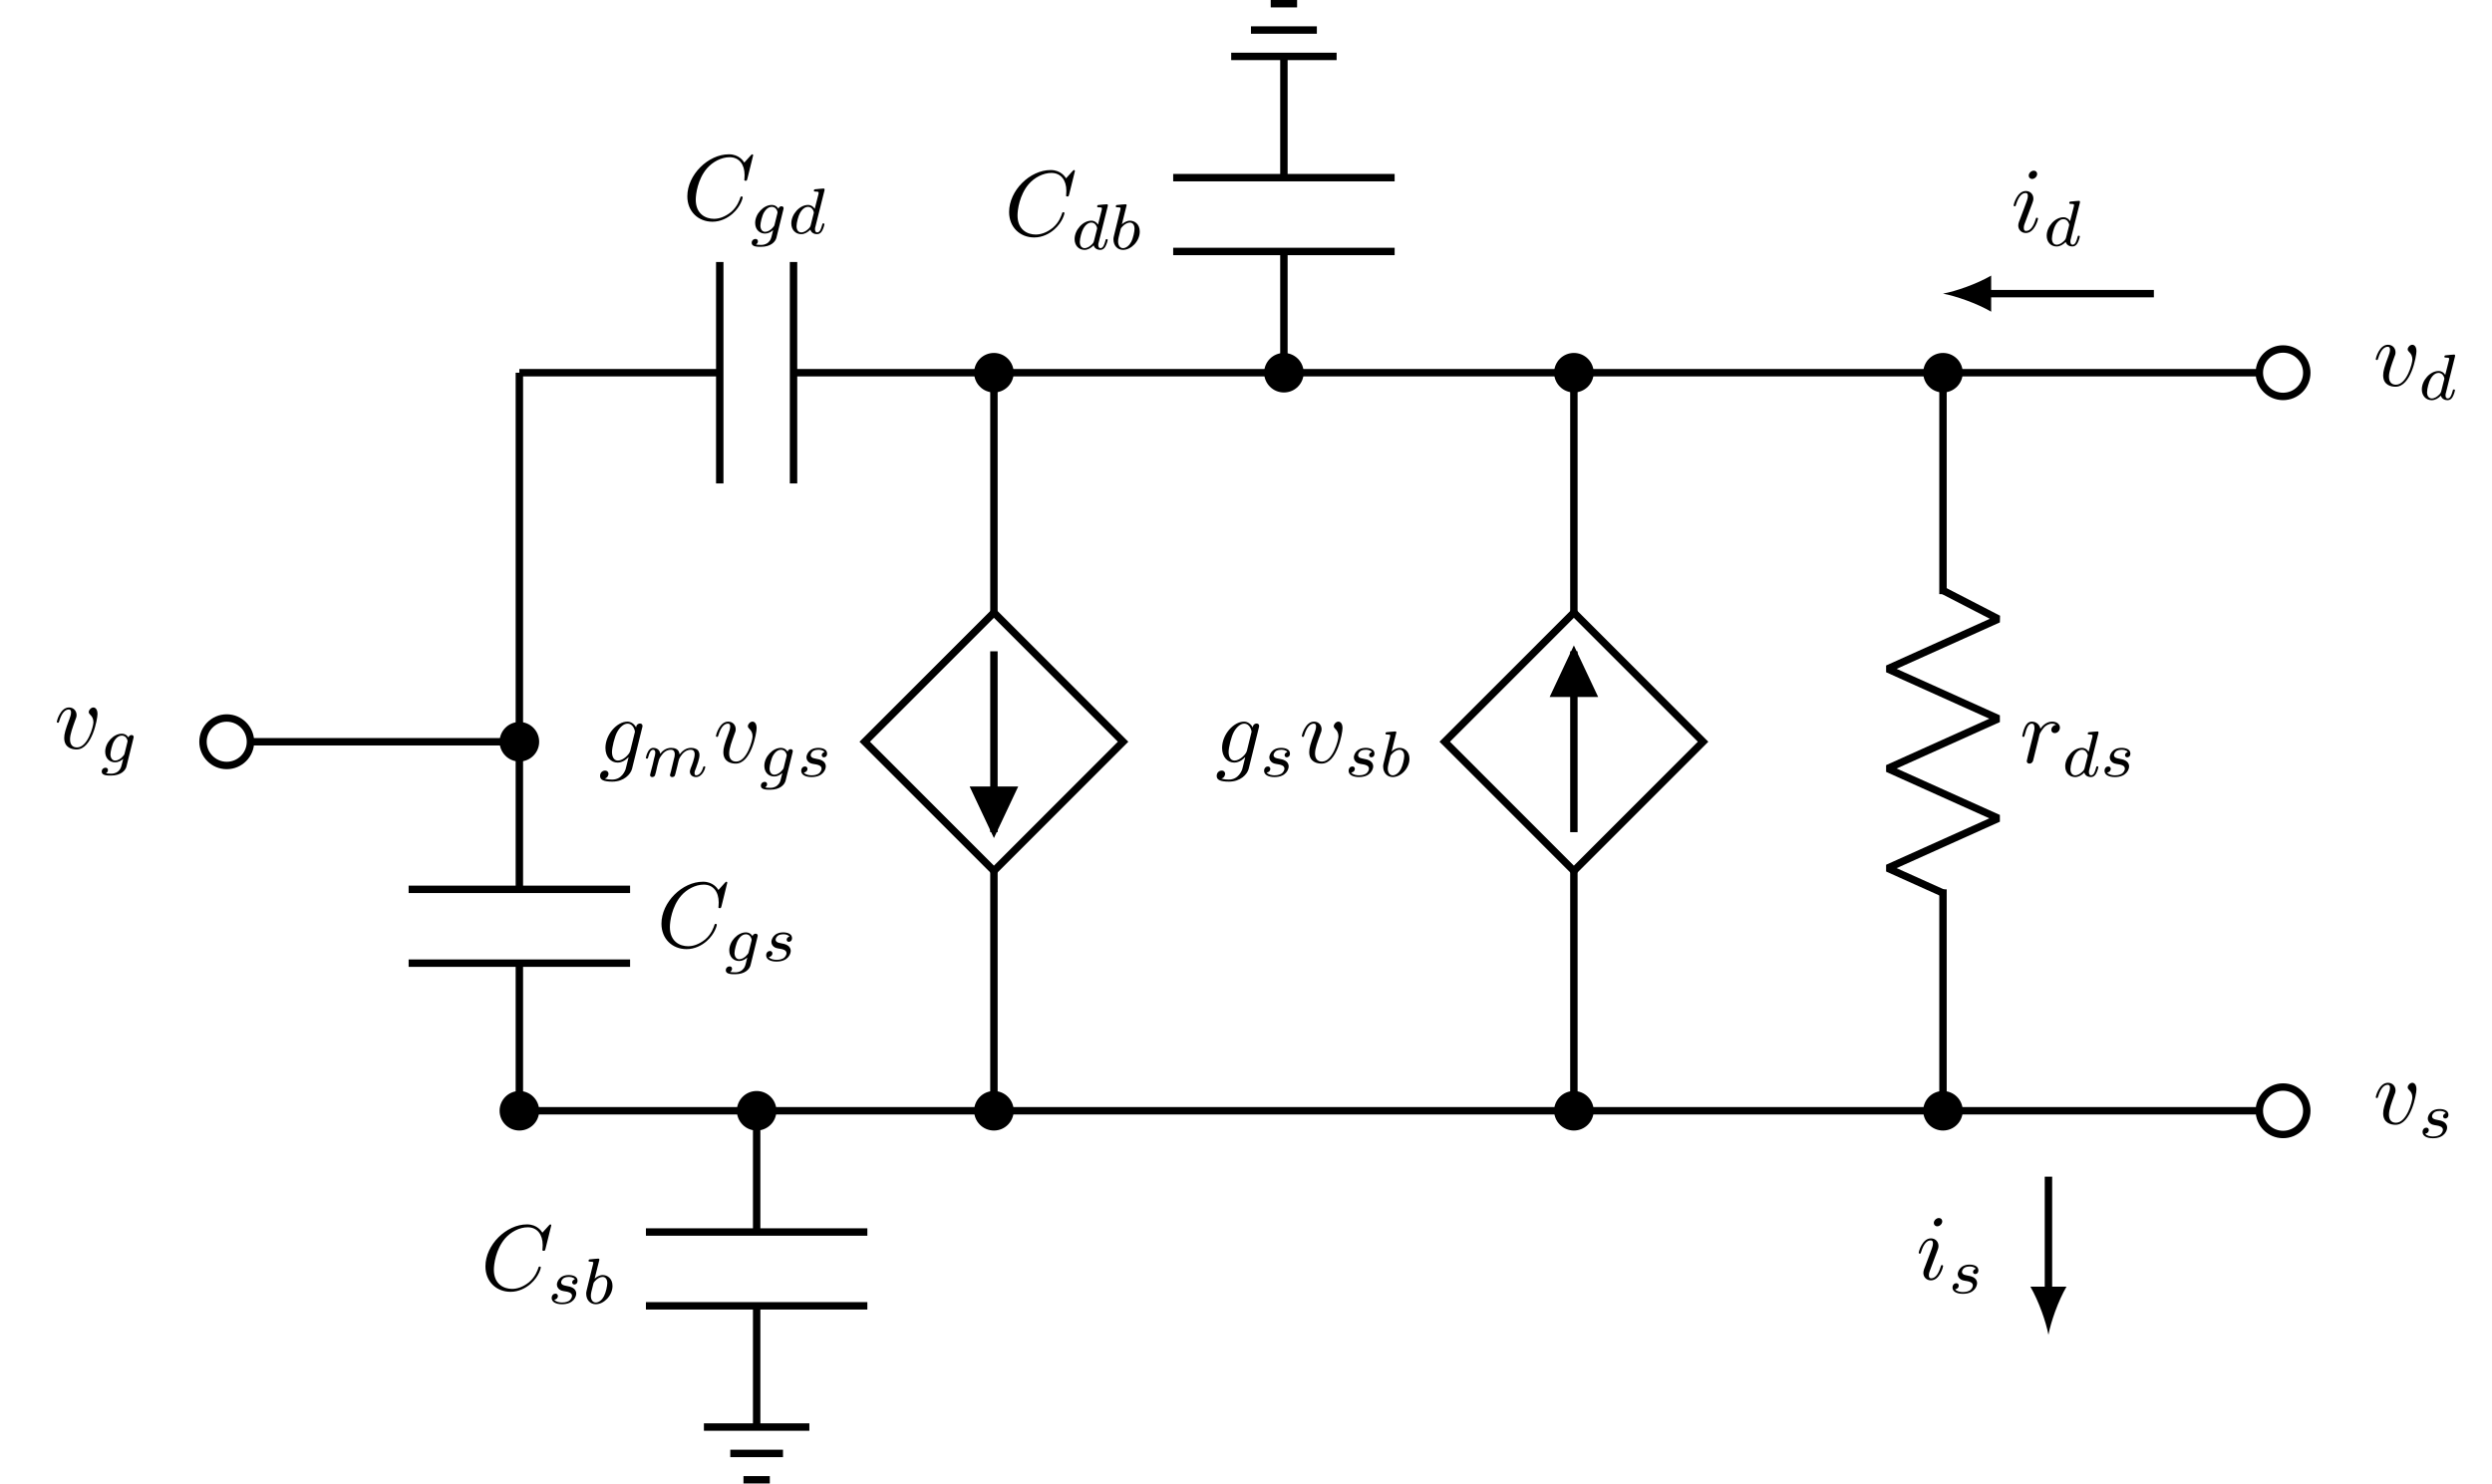
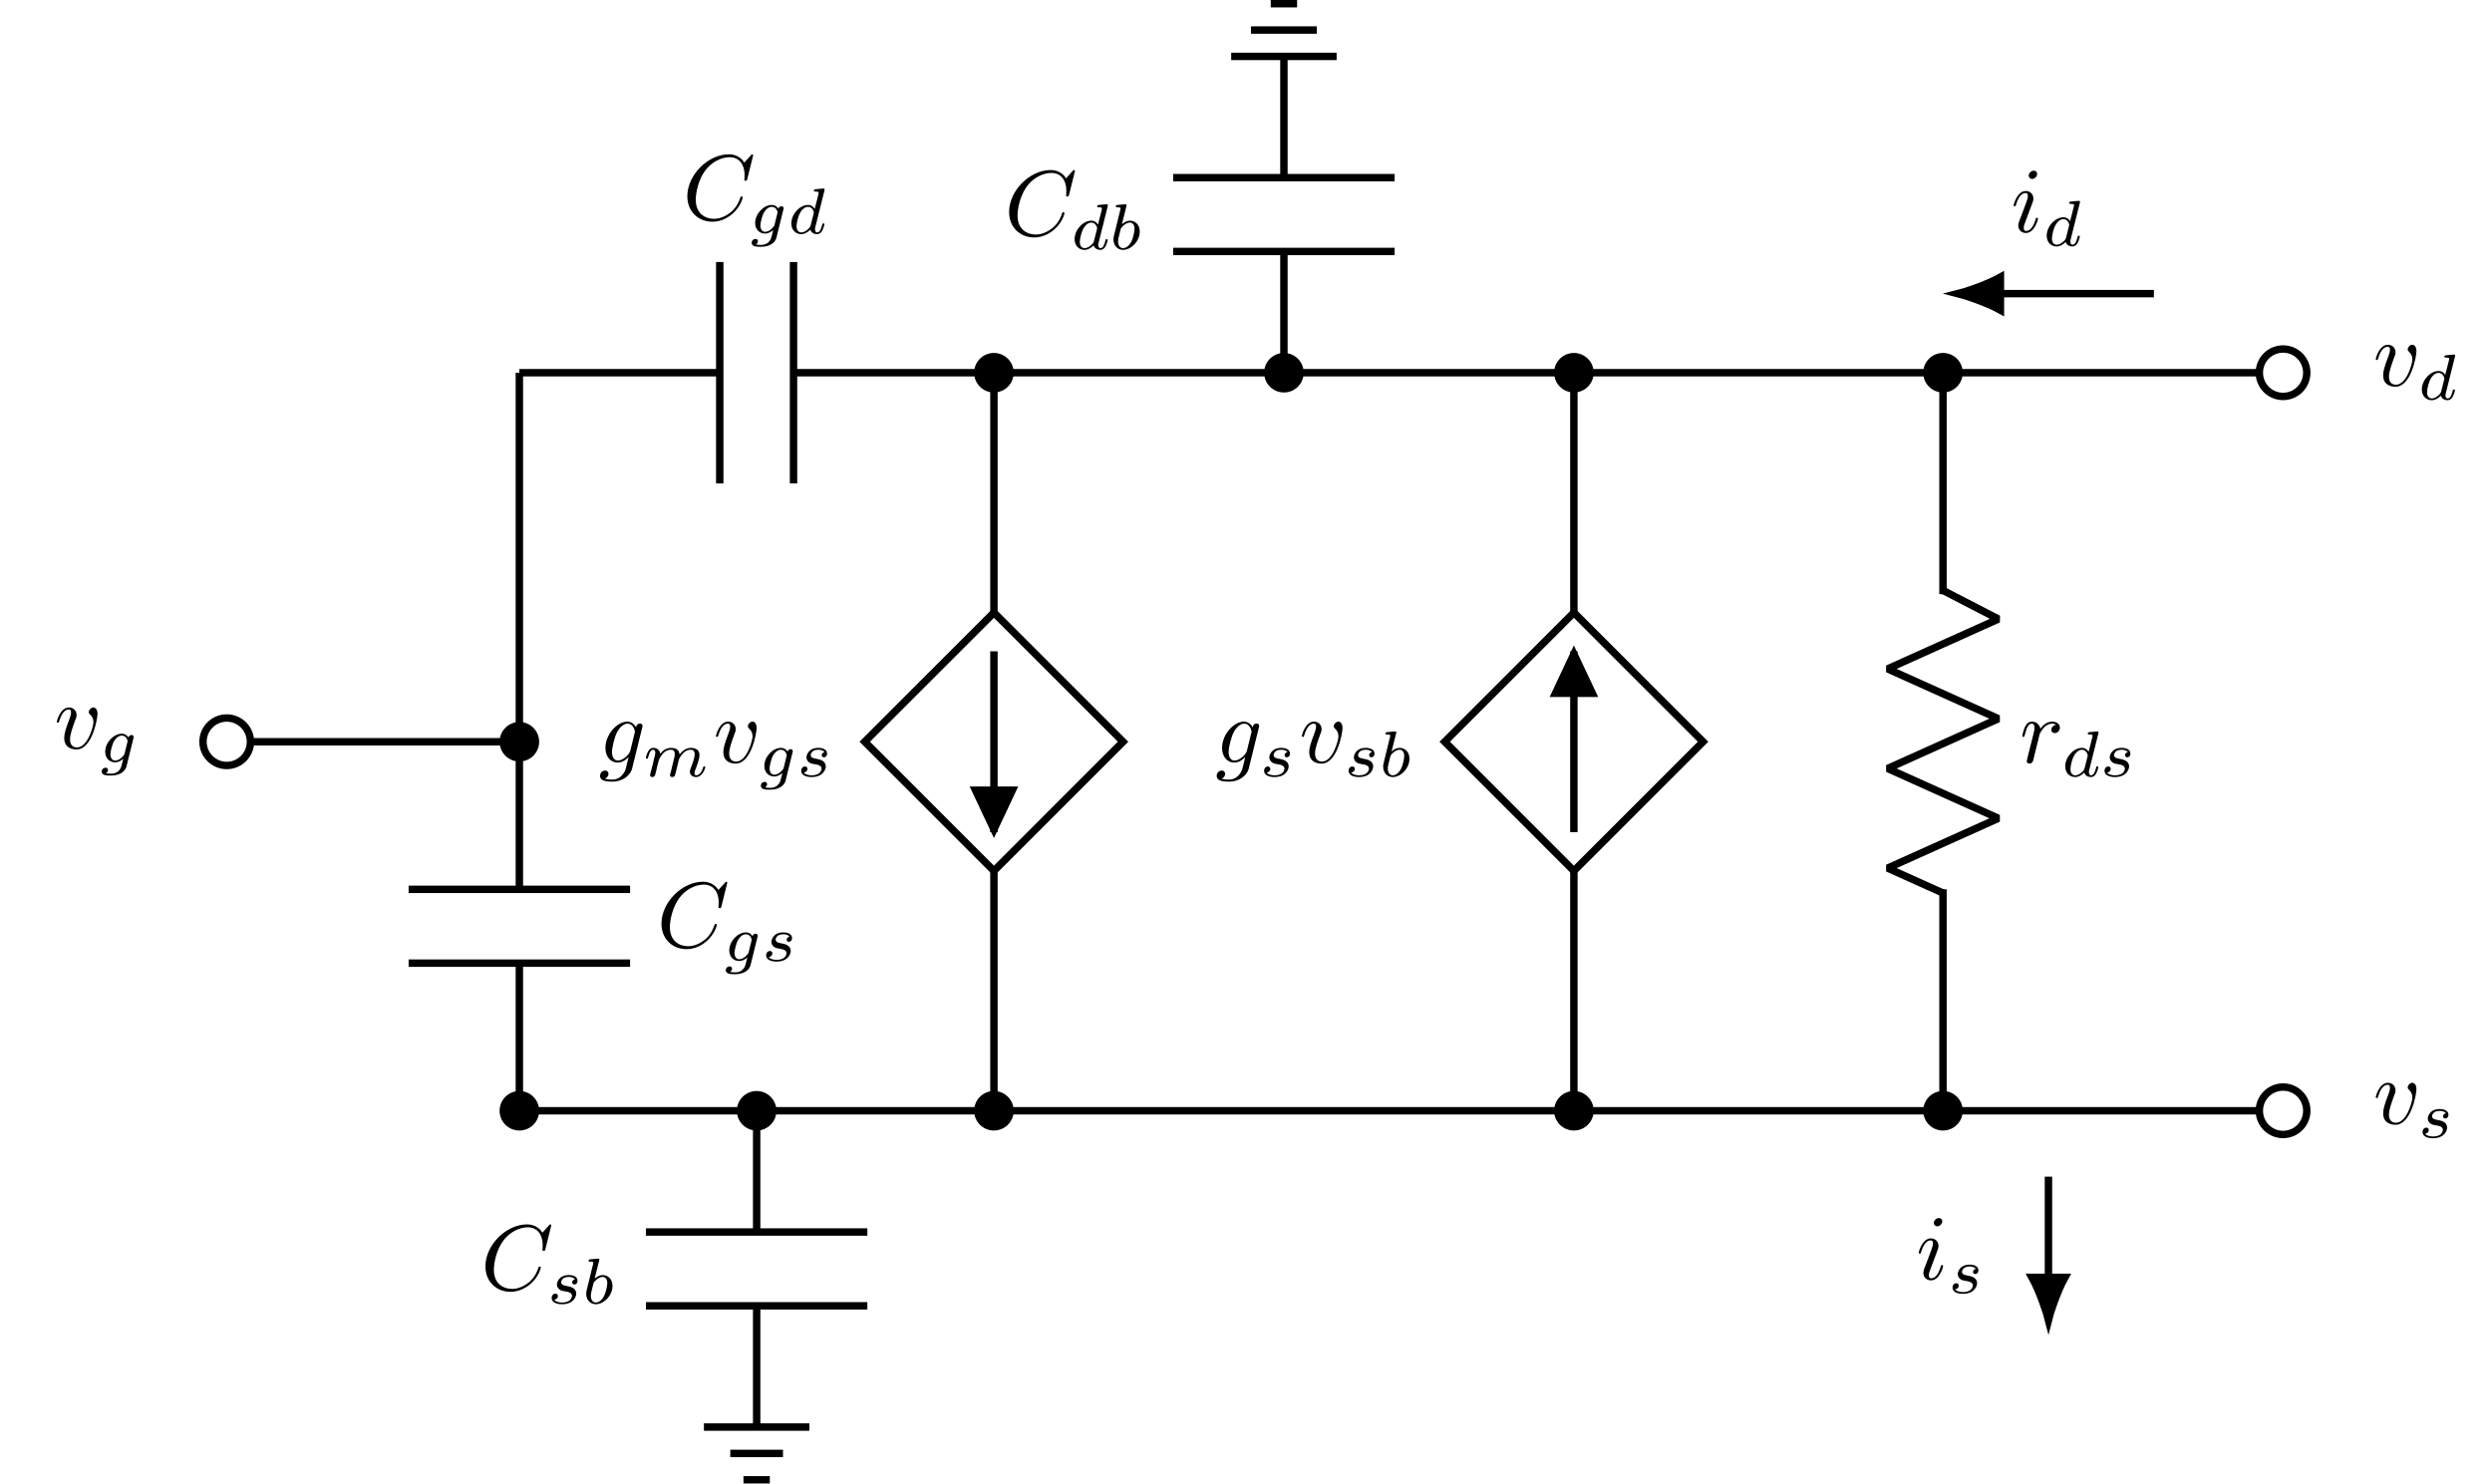
<svg xmlns="http://www.w3.org/2000/svg" xmlns:xlink="http://www.w3.org/1999/xlink" width="267.95pt" height="159.537pt" viewBox="0 0 267.95 159.537">
  <defs>
    <g>
      <g id="glyph-0-0">
        <path d="M 4.672 -3.703 C 4.672 -4.25 4.406 -4.406 4.234 -4.406 C 3.984 -4.406 3.734 -4.141 3.734 -3.922 C 3.734 -3.797 3.781 -3.734 3.891 -3.625 C 4.109 -3.422 4.234 -3.172 4.234 -2.812 C 4.234 -2.391 3.625 -0.109 2.469 -0.109 C 1.953 -0.109 1.719 -0.453 1.719 -0.984 C 1.719 -1.531 2 -2.266 2.297 -3.094 C 2.375 -3.266 2.422 -3.406 2.422 -3.594 C 2.422 -4.031 2.109 -4.406 1.609 -4.406 C 0.672 -4.406 0.297 -2.953 0.297 -2.875 C 0.297 -2.766 0.391 -2.766 0.406 -2.766 C 0.516 -2.766 0.516 -2.797 0.562 -2.953 C 0.859 -3.953 1.281 -4.188 1.578 -4.188 C 1.656 -4.188 1.828 -4.188 1.828 -3.875 C 1.828 -3.625 1.719 -3.344 1.656 -3.172 C 1.219 -2.016 1.094 -1.562 1.094 -1.125 C 1.094 -0.047 1.969 0.109 2.422 0.109 C 4.094 0.109 4.672 -3.188 4.672 -3.703 Z M 4.672 -3.703 " />
      </g>
      <g id="glyph-0-1">
        <path d="M 7.578 -6.922 C 7.578 -6.953 7.562 -7.031 7.469 -7.031 C 7.438 -7.031 7.422 -7.016 7.312 -6.906 L 6.625 -6.141 C 6.531 -6.281 6.078 -7.031 4.969 -7.031 C 2.734 -7.031 0.5 -4.828 0.5 -2.516 C 0.5 -0.875 1.672 0.219 3.203 0.219 C 4.062 0.219 4.828 -0.172 5.359 -0.641 C 6.281 -1.453 6.453 -2.359 6.453 -2.391 C 6.453 -2.5 6.344 -2.5 6.328 -2.5 C 6.266 -2.5 6.219 -2.469 6.203 -2.391 C 6.109 -2.109 5.875 -1.391 5.188 -0.812 C 4.5 -0.266 3.875 -0.094 3.359 -0.094 C 2.469 -0.094 1.406 -0.609 1.406 -2.156 C 1.406 -2.734 1.609 -4.344 2.609 -5.516 C 3.219 -6.219 4.156 -6.719 5.047 -6.719 C 6.062 -6.719 6.656 -5.953 6.656 -4.797 C 6.656 -4.391 6.625 -4.391 6.625 -4.281 C 6.625 -4.188 6.734 -4.188 6.766 -4.188 C 6.891 -4.188 6.891 -4.203 6.953 -4.391 Z M 7.578 -6.922 " />
      </g>
      <g id="glyph-0-2">
        <path d="M 4.688 -3.766 C 4.703 -3.812 4.719 -3.875 4.719 -3.938 C 4.719 -4.109 4.609 -4.203 4.438 -4.203 C 4.344 -4.203 4.062 -4.141 4.031 -3.781 C 3.844 -4.141 3.5 -4.406 3.094 -4.406 C 1.969 -4.406 0.734 -3.016 0.734 -1.578 C 0.734 -0.594 1.328 0 2.047 0 C 2.641 0 3.109 -0.469 3.203 -0.578 L 3.219 -0.562 C 3.016 0.312 2.891 0.734 2.891 0.75 C 2.844 0.844 2.516 1.828 1.453 1.828 C 1.266 1.828 0.938 1.812 0.656 1.719 C 0.953 1.641 1.062 1.375 1.062 1.203 C 1.062 1.047 0.953 0.859 0.688 0.859 C 0.469 0.859 0.156 1.031 0.156 1.438 C 0.156 1.844 0.516 2.047 1.469 2.047 C 2.719 2.047 3.438 1.266 3.594 0.672 Z M 3.406 -1.281 C 3.344 -1.016 3.109 -0.766 2.891 -0.578 C 2.688 -0.406 2.375 -0.219 2.078 -0.219 C 1.578 -0.219 1.438 -0.734 1.438 -1.141 C 1.438 -1.609 1.719 -2.797 2 -3.297 C 2.266 -3.781 2.688 -4.188 3.109 -4.188 C 3.766 -4.188 3.906 -3.375 3.906 -3.328 C 3.906 -3.281 3.891 -3.219 3.875 -3.188 Z M 3.406 -1.281 " />
      </g>
      <g id="glyph-0-3">
        <path d="M 0.875 -0.594 C 0.844 -0.438 0.781 -0.203 0.781 -0.156 C 0.781 0.016 0.922 0.109 1.078 0.109 C 1.203 0.109 1.375 0.031 1.453 -0.172 C 1.469 -0.203 1.797 -1.562 1.844 -1.75 C 1.922 -2.078 2.109 -2.766 2.156 -3.047 C 2.203 -3.172 2.484 -3.641 2.719 -3.859 C 2.797 -3.922 3.094 -4.188 3.516 -4.188 C 3.781 -4.188 3.922 -4.062 3.938 -4.062 C 3.641 -4.016 3.422 -3.781 3.422 -3.516 C 3.422 -3.359 3.531 -3.172 3.797 -3.172 C 4.062 -3.172 4.344 -3.406 4.344 -3.766 C 4.344 -4.109 4.031 -4.406 3.516 -4.406 C 2.875 -4.406 2.438 -3.922 2.25 -3.641 C 2.156 -4.094 1.797 -4.406 1.328 -4.406 C 0.875 -4.406 0.688 -4.016 0.594 -3.844 C 0.422 -3.5 0.297 -2.906 0.297 -2.875 C 0.297 -2.766 0.391 -2.766 0.406 -2.766 C 0.516 -2.766 0.516 -2.781 0.578 -3 C 0.75 -3.703 0.953 -4.188 1.312 -4.188 C 1.469 -4.188 1.609 -4.109 1.609 -3.734 C 1.609 -3.516 1.578 -3.406 1.453 -2.891 Z M 0.875 -0.594 " />
      </g>
      <g id="glyph-0-4">
        <path d="M 2.828 -6.234 C 2.828 -6.438 2.688 -6.594 2.469 -6.594 C 2.188 -6.594 1.922 -6.328 1.922 -6.062 C 1.922 -5.875 2.062 -5.703 2.297 -5.703 C 2.531 -5.703 2.828 -5.938 2.828 -6.234 Z M 2.078 -2.484 C 2.188 -2.766 2.188 -2.797 2.297 -3.062 C 2.375 -3.266 2.422 -3.406 2.422 -3.594 C 2.422 -4.031 2.109 -4.406 1.609 -4.406 C 0.672 -4.406 0.297 -2.953 0.297 -2.875 C 0.297 -2.766 0.391 -2.766 0.406 -2.766 C 0.516 -2.766 0.516 -2.797 0.562 -2.953 C 0.844 -3.891 1.234 -4.188 1.578 -4.188 C 1.656 -4.188 1.828 -4.188 1.828 -3.875 C 1.828 -3.656 1.75 -3.453 1.719 -3.344 C 1.641 -3.094 1.188 -1.938 1.031 -1.5 C 0.922 -1.25 0.797 -0.922 0.797 -0.703 C 0.797 -0.234 1.141 0.109 1.609 0.109 C 2.547 0.109 2.922 -1.328 2.922 -1.422 C 2.922 -1.531 2.828 -1.531 2.797 -1.531 C 2.703 -1.531 2.703 -1.5 2.656 -1.344 C 2.469 -0.719 2.141 -0.109 1.641 -0.109 C 1.469 -0.109 1.391 -0.203 1.391 -0.438 C 1.391 -0.688 1.453 -0.828 1.688 -1.438 Z M 2.078 -2.484 " />
      </g>
      <g id="glyph-1-0">
        <path d="M 3.703 -2.578 C 3.734 -2.672 3.734 -2.703 3.734 -2.719 C 3.734 -2.875 3.609 -2.938 3.5 -2.938 C 3.344 -2.938 3.203 -2.812 3.172 -2.672 C 3.062 -2.859 2.828 -3.078 2.453 -3.078 C 1.594 -3.078 0.672 -2.141 0.672 -1.141 C 0.672 -0.422 1.156 0 1.734 0 C 2.062 0 2.359 -0.156 2.609 -0.375 L 2.453 0.25 C 2.375 0.547 2.328 0.734 2.062 0.969 C 1.75 1.219 1.453 1.219 1.281 1.219 C 0.969 1.219 0.875 1.203 0.75 1.172 C 0.922 1.094 0.969 0.922 0.969 0.828 C 0.969 0.656 0.844 0.578 0.703 0.578 C 0.5 0.578 0.297 0.734 0.297 1 C 0.297 1.422 0.906 1.422 1.297 1.422 C 2.391 1.422 2.844 0.859 2.953 0.469 Z M 2.75 -0.922 C 2.719 -0.828 2.719 -0.812 2.594 -0.672 C 2.359 -0.375 2.016 -0.188 1.75 -0.188 C 1.406 -0.188 1.234 -0.5 1.234 -0.859 C 1.234 -1.156 1.422 -1.938 1.609 -2.25 C 1.891 -2.734 2.219 -2.875 2.453 -2.875 C 2.953 -2.875 3.078 -2.359 3.078 -2.281 C 3.078 -2.266 3.078 -2.266 3.062 -2.188 Z M 2.75 -0.922 " />
      </g>
      <g id="glyph-1-1">
        <path d="M 3 -2.625 C 2.828 -2.578 2.703 -2.438 2.703 -2.297 C 2.703 -2.125 2.844 -2.062 2.938 -2.062 C 3.016 -2.062 3.281 -2.109 3.281 -2.469 C 3.281 -2.922 2.781 -3.078 2.344 -3.078 C 1.266 -3.078 1.062 -2.266 1.062 -2.062 C 1.062 -1.797 1.219 -1.625 1.312 -1.547 C 1.484 -1.406 1.609 -1.375 2.094 -1.297 C 2.25 -1.266 2.688 -1.188 2.688 -0.844 C 2.688 -0.719 2.609 -0.453 2.328 -0.281 C 2.047 -0.125 1.703 -0.125 1.625 -0.125 C 1.344 -0.125 0.953 -0.188 0.781 -0.422 C 1.016 -0.453 1.172 -0.625 1.172 -0.812 C 1.172 -0.984 1.047 -1.078 0.906 -1.078 C 0.703 -1.078 0.5 -0.906 0.5 -0.609 C 0.5 -0.188 0.938 0.062 1.609 0.062 C 2.906 0.062 3.141 -0.812 3.141 -1.078 C 3.141 -1.719 2.438 -1.844 2.172 -1.891 C 2.109 -1.906 1.938 -1.938 1.891 -1.953 C 1.641 -2 1.516 -2.141 1.516 -2.297 C 1.516 -2.453 1.641 -2.641 1.797 -2.75 C 1.984 -2.859 2.219 -2.875 2.344 -2.875 C 2.484 -2.875 2.844 -2.859 3 -2.625 Z M 3 -2.625 " />
      </g>
      <g id="glyph-1-2">
        <path d="M 3.984 -4.625 C 3.984 -4.641 4 -4.734 4 -4.734 C 4 -4.781 3.984 -4.844 3.891 -4.844 C 3.75 -4.844 3.172 -4.781 3 -4.766 C 2.953 -4.766 2.844 -4.75 2.844 -4.609 C 2.844 -4.516 2.953 -4.516 3.031 -4.516 C 3.359 -4.516 3.359 -4.453 3.359 -4.406 C 3.359 -4.359 3.359 -4.312 3.344 -4.25 L 2.938 -2.656 C 2.797 -2.891 2.562 -3.078 2.219 -3.078 C 1.328 -3.078 0.422 -2.094 0.422 -1.094 C 0.422 -0.406 0.875 0.062 1.484 0.062 C 1.859 0.062 2.188 -0.141 2.469 -0.422 C 2.594 0 3 0.062 3.188 0.062 C 3.438 0.062 3.609 -0.078 3.734 -0.297 C 3.891 -0.578 3.984 -0.969 3.984 -1 C 3.984 -1.094 3.891 -1.094 3.875 -1.094 C 3.766 -1.094 3.766 -1.062 3.719 -0.875 C 3.625 -0.531 3.5 -0.125 3.203 -0.125 C 3.031 -0.125 2.969 -0.281 2.969 -0.469 C 2.969 -0.594 2.984 -0.656 3.016 -0.75 Z M 2.5 -0.875 C 2.453 -0.672 2.297 -0.531 2.141 -0.406 C 2.078 -0.344 1.797 -0.125 1.5 -0.125 C 1.234 -0.125 0.984 -0.312 0.984 -0.797 C 0.984 -1.172 1.188 -1.938 1.359 -2.219 C 1.672 -2.781 2.031 -2.875 2.219 -2.875 C 2.703 -2.875 2.844 -2.344 2.844 -2.266 C 2.844 -2.25 2.828 -2.188 2.828 -2.172 Z M 2.5 -0.875 " />
      </g>
      <g id="glyph-1-3">
        <path d="M 3.031 -0.562 C 2.984 -0.422 2.922 -0.188 2.922 -0.156 C 2.922 0 3.047 0.062 3.156 0.062 C 3.297 0.062 3.406 -0.016 3.438 -0.078 C 3.469 -0.141 3.531 -0.375 3.562 -0.516 C 3.594 -0.641 3.672 -0.969 3.719 -1.141 C 3.75 -1.297 3.797 -1.453 3.828 -1.609 C 3.906 -1.906 3.906 -1.922 4.047 -2.141 C 4.266 -2.484 4.625 -2.875 5.156 -2.875 C 5.547 -2.875 5.578 -2.562 5.578 -2.391 C 5.578 -1.969 5.281 -1.203 5.156 -0.906 C 5.094 -0.703 5.062 -0.641 5.062 -0.531 C 5.062 -0.156 5.359 0.062 5.719 0.062 C 6.422 0.062 6.719 -0.891 6.719 -1 C 6.719 -1.094 6.641 -1.094 6.609 -1.094 C 6.516 -1.094 6.516 -1.047 6.484 -0.969 C 6.328 -0.406 6.016 -0.125 5.75 -0.125 C 5.594 -0.125 5.562 -0.219 5.562 -0.375 C 5.562 -0.531 5.609 -0.625 5.734 -0.938 C 5.812 -1.156 6.094 -1.891 6.094 -2.281 C 6.094 -2.391 6.094 -2.688 5.844 -2.891 C 5.719 -2.969 5.516 -3.078 5.188 -3.078 C 4.562 -3.078 4.188 -2.656 3.953 -2.375 C 3.906 -2.969 3.406 -3.078 3.047 -3.078 C 2.469 -3.078 2.078 -2.719 1.875 -2.438 C 1.828 -2.922 1.422 -3.078 1.125 -3.078 C 0.828 -3.078 0.672 -2.859 0.578 -2.703 C 0.422 -2.438 0.328 -2.047 0.328 -2 C 0.328 -1.922 0.422 -1.922 0.453 -1.922 C 0.547 -1.922 0.547 -1.938 0.594 -2.125 C 0.703 -2.531 0.844 -2.875 1.109 -2.875 C 1.297 -2.875 1.344 -2.719 1.344 -2.531 C 1.344 -2.406 1.281 -2.141 1.219 -1.953 C 1.172 -1.766 1.109 -1.484 1.078 -1.328 L 0.844 -0.438 C 0.828 -0.344 0.781 -0.172 0.781 -0.156 C 0.781 0 0.906 0.062 1.016 0.062 C 1.141 0.062 1.25 -0.016 1.297 -0.078 C 1.328 -0.141 1.375 -0.375 1.422 -0.516 C 1.453 -0.641 1.531 -0.969 1.562 -1.141 C 1.609 -1.297 1.656 -1.453 1.688 -1.609 C 1.766 -1.891 1.781 -1.953 1.984 -2.234 C 2.172 -2.516 2.5 -2.875 3.031 -2.875 C 3.422 -2.875 3.438 -2.516 3.438 -2.391 C 3.438 -2.219 3.422 -2.125 3.312 -1.734 Z M 3.031 -0.562 " />
      </g>
      <g id="glyph-1-4">
        <path d="M 1.844 -4.625 C 1.844 -4.641 1.875 -4.734 1.875 -4.734 C 1.875 -4.781 1.844 -4.844 1.75 -4.844 C 1.609 -4.844 1.031 -4.781 0.859 -4.766 C 0.812 -4.766 0.703 -4.75 0.703 -4.609 C 0.703 -4.516 0.812 -4.516 0.891 -4.516 C 1.219 -4.516 1.219 -4.453 1.219 -4.406 C 1.219 -4.359 1.156 -4.078 1.109 -3.922 L 0.953 -3.281 C 0.891 -3.031 0.516 -1.516 0.5 -1.422 C 0.453 -1.25 0.453 -1.156 0.453 -1.078 C 0.453 -0.375 0.906 0.062 1.484 0.062 C 2.359 0.062 3.281 -0.875 3.281 -1.906 C 3.281 -2.719 2.719 -3.078 2.234 -3.078 C 1.875 -3.078 1.562 -2.875 1.359 -2.688 Z M 1.484 -0.125 C 1.156 -0.125 0.953 -0.422 0.953 -0.844 C 0.953 -1.094 1.016 -1.328 1.219 -2.125 C 1.25 -2.25 1.25 -2.266 1.391 -2.422 C 1.656 -2.719 1.969 -2.875 2.219 -2.875 C 2.484 -2.875 2.719 -2.672 2.719 -2.203 C 2.719 -1.922 2.578 -1.203 2.359 -0.797 C 2.188 -0.453 1.844 -0.125 1.484 -0.125 Z M 1.484 -0.125 " />
      </g>
    </g>
    <clipPath id="clip-0">
      <path clip-rule="nonzero" d="M 75 153 L 88 153 L 88 159.535 L 75 159.535 Z M 75 153 " />
    </clipPath>
  </defs>
  <path fill="none" stroke-width="0.797" stroke-linecap="butt" stroke-linejoin="miter" stroke="rgb(0%, 0%, 0%)" stroke-opacity="1" stroke-miterlimit="10" d="M 5.101 39.683 C 5.101 41.094 3.96 42.238 2.55 42.238 C 1.144 42.238 -0.001 41.094 -0.001 39.683 C -0.001 38.277 1.144 37.133 2.55 37.133 C 3.96 37.133 5.101 38.277 5.101 39.683 Z M 5.101 39.683 " transform="matrix(1, 0, 0, -1, 21.829, 119.453)" />
  <g fill="rgb(0%, 0%, 0%)" fill-opacity="1">
    <use xlink:href="#glyph-0-0" x="5.811" y="80.488" />
  </g>
  <g fill="rgb(0%, 0%, 0%)" fill-opacity="1">
    <use xlink:href="#glyph-1-0" x="10.64" y="81.982" />
  </g>
  <path fill="none" stroke-width="0.797" stroke-linecap="butt" stroke-linejoin="miter" stroke="rgb(0%, 0%, 0%)" stroke-opacity="1" stroke-miterlimit="10" d="M 5.101 39.683 L 34.015 39.683 " transform="matrix(1, 0, 0, -1, 21.829, 119.453)" />
  <path fill-rule="nonzero" fill="rgb(0%, 0%, 0%)" fill-opacity="1" d="M 57.973 79.77 C 57.973 78.594 57.02 77.641 55.844 77.641 C 54.672 77.641 53.719 78.594 53.719 79.77 C 53.719 80.941 54.672 81.895 55.844 81.895 C 57.02 81.895 57.973 80.941 57.973 79.77 Z M 57.973 79.77 " />
  <path fill="none" stroke-width="0.797" stroke-linecap="butt" stroke-linejoin="miter" stroke="rgb(0%, 0%, 0%)" stroke-opacity="1" stroke-miterlimit="10" d="M 34.015 39.683 L 34.015 23.812 M 34.015 15.875 L 34.015 -0 " transform="matrix(1, 0, 0, -1, 21.829, 119.453)" />
  <path fill="none" stroke-width="0.797" stroke-linecap="butt" stroke-linejoin="miter" stroke="rgb(0%, 0%, 0%)" stroke-opacity="1" stroke-miterlimit="10" d="M 45.921 23.812 L 22.108 23.812 M 45.921 15.875 L 22.108 15.875 " transform="matrix(1, 0, 0, -1, 21.829, 119.453)" />
  <g fill="rgb(0%, 0%, 0%)" fill-opacity="1">
    <use xlink:href="#glyph-0-1" x="70.622" y="101.852" />
  </g>
  <g fill="rgb(0%, 0%, 0%)" fill-opacity="1">
    <use xlink:href="#glyph-1-0" x="77.743" y="103.347" />
  </g>
  <g fill="rgb(0%, 0%, 0%)" fill-opacity="1">
    <use xlink:href="#glyph-1-1" x="81.881" y="103.347" />
  </g>
  <path fill="none" stroke-width="0.797" stroke-linecap="butt" stroke-linejoin="miter" stroke="rgb(0%, 0%, 0%)" stroke-opacity="1" stroke-miterlimit="10" d="M 34.015 39.683 L 34.015 79.371 " transform="matrix(1, 0, 0, -1, 21.829, 119.453)" />
  <path fill="none" stroke-width="0.797" stroke-linecap="butt" stroke-linejoin="miter" stroke="rgb(0%, 0%, 0%)" stroke-opacity="1" stroke-miterlimit="10" d="M 34.015 79.371 L 55.562 79.371 M 63.495 79.371 L 85.042 79.371 " transform="matrix(1, 0, 0, -1, 21.829, 119.453)" />
  <path fill="none" stroke-width="0.797" stroke-linecap="butt" stroke-linejoin="miter" stroke="rgb(0%, 0%, 0%)" stroke-opacity="1" stroke-miterlimit="10" d="M 55.562 91.277 L 55.562 67.465 M 63.495 91.277 L 63.495 67.465 " transform="matrix(1, 0, 0, -1, 21.829, 119.453)" />
  <g fill="rgb(0%, 0%, 0%)" fill-opacity="1">
    <use xlink:href="#glyph-0-1" x="73.405" y="23.625" />
  </g>
  <g fill="rgb(0%, 0%, 0%)" fill-opacity="1">
    <use xlink:href="#glyph-1-0" x="80.526" y="25.119" />
  </g>
  <g fill="rgb(0%, 0%, 0%)" fill-opacity="1">
    <use xlink:href="#glyph-1-2" x="84.664" y="25.119" />
  </g>
  <path fill="none" stroke-width="0.797" stroke-linecap="butt" stroke-linejoin="miter" stroke="rgb(0%, 0%, 0%)" stroke-opacity="1" stroke-miterlimit="10" d="M 85.042 79.371 L 85.042 53.574 M 85.042 25.797 L 85.042 -0 " transform="matrix(1, 0, 0, -1, 21.829, 119.453)" />
  <path fill="none" stroke-width="0.797" stroke-linecap="butt" stroke-linejoin="miter" stroke="rgb(0%, 0%, 0%)" stroke-opacity="1" stroke-miterlimit="10" d="M 85.042 53.574 L 98.929 39.687 L 85.042 25.797 L 71.151 39.687 Z M 85.042 53.574 " transform="matrix(1, 0, 0, -1, 21.829, 119.453)" />
  <path fill="none" stroke-width="0.797" stroke-linecap="butt" stroke-linejoin="miter" stroke="rgb(0%, 0%, 0%)" stroke-opacity="1" stroke-miterlimit="10" d="M 85.042 49.41 L 85.042 29.961 " transform="matrix(1, 0, 0, -1, 21.829, 119.453)" />
  <path fill-rule="nonzero" fill="rgb(0%, 0%, 0%)" fill-opacity="1" stroke-width="0.797" stroke-linecap="butt" stroke-linejoin="miter" stroke="rgb(0%, 0%, 0%)" stroke-opacity="1" stroke-miterlimit="10" d="M 85.042 34.476 L 83.058 34.476 L 85.042 30.262 L 87.026 34.476 Z M 85.042 34.476 " transform="matrix(1, 0, 0, -1, 21.829, 119.453)" />
  <g fill="rgb(0%, 0%, 0%)" fill-opacity="1">
    <use xlink:href="#glyph-0-2" x="64.365" y="82.01" />
  </g>
  <g fill="rgb(0%, 0%, 0%)" fill-opacity="1">
    <use xlink:href="#glyph-1-3" x="69.116" y="83.504" />
  </g>
  <g fill="rgb(0%, 0%, 0%)" fill-opacity="1">
    <use xlink:href="#glyph-0-0" x="76.684" y="82.01" />
  </g>
  <g fill="rgb(0%, 0%, 0%)" fill-opacity="1">
    <use xlink:href="#glyph-1-0" x="81.513" y="83.504" />
  </g>
  <g fill="rgb(0%, 0%, 0%)" fill-opacity="1">
    <use xlink:href="#glyph-1-1" x="85.651" y="83.504" />
  </g>
  <path fill="none" stroke-width="0.797" stroke-linecap="butt" stroke-linejoin="miter" stroke="rgb(0%, 0%, 0%)" stroke-opacity="1" stroke-miterlimit="10" d="M 147.401 -0 L 147.401 25.797 M 147.401 53.574 L 147.401 79.371 " transform="matrix(1, 0, 0, -1, 21.829, 119.453)" />
  <path fill="none" stroke-width="0.797" stroke-linecap="butt" stroke-linejoin="miter" stroke="rgb(0%, 0%, 0%)" stroke-opacity="1" stroke-miterlimit="10" d="M 147.401 25.797 L 133.515 39.687 L 147.401 53.574 L 161.292 39.687 Z M 147.401 25.797 " transform="matrix(1, 0, 0, -1, 21.829, 119.453)" />
  <path fill="none" stroke-width="0.797" stroke-linecap="butt" stroke-linejoin="miter" stroke="rgb(0%, 0%, 0%)" stroke-opacity="1" stroke-miterlimit="10" d="M 147.401 29.961 L 147.401 49.41 " transform="matrix(1, 0, 0, -1, 21.829, 119.453)" />
  <path fill-rule="nonzero" fill="rgb(0%, 0%, 0%)" fill-opacity="1" stroke-width="0.797" stroke-linecap="butt" stroke-linejoin="miter" stroke="rgb(0%, 0%, 0%)" stroke-opacity="1" stroke-miterlimit="10" d="M 147.401 44.894 L 149.386 44.894 L 147.401 49.109 L 145.421 44.894 Z M 147.401 44.894 " transform="matrix(1, 0, 0, -1, 21.829, 119.453)" />
  <g fill="rgb(0%, 0%, 0%)" fill-opacity="1">
    <use xlink:href="#glyph-0-2" x="130.669" y="82.01" />
  </g>
  <g fill="rgb(0%, 0%, 0%)" fill-opacity="1">
    <use xlink:href="#glyph-1-1" x="135.421" y="83.504" />
  </g>
  <g fill="rgb(0%, 0%, 0%)" fill-opacity="1">
    <use xlink:href="#glyph-0-0" x="139.68" y="82.01" />
  </g>
  <g fill="rgb(0%, 0%, 0%)" fill-opacity="1">
    <use xlink:href="#glyph-1-1" x="144.509" y="83.504" />
    <use xlink:href="#glyph-1-4" x="148.269" y="83.504" />
  </g>
  <path fill="none" stroke-width="0.797" stroke-linecap="butt" stroke-linejoin="miter" stroke="rgb(0%, 0%, 0%)" stroke-opacity="1" stroke-miterlimit="10" d="M 187.089 79.371 L 187.089 55.558 M 187.089 23.812 L 187.089 -0 " transform="matrix(1, 0, 0, -1, 21.829, 119.453)" />
  <path fill="none" stroke-width="0.797" stroke-linecap="butt" stroke-linejoin="bevel" stroke="rgb(0%, 0%, 0%)" stroke-opacity="1" stroke-miterlimit="10" d="M 187.089 55.957 L 193.042 52.883 L 181.136 47.523 L 193.042 42.164 L 181.136 36.808 L 193.042 31.449 L 181.136 26.094 L 187.089 23.414 " transform="matrix(1, 0, 0, -1, 21.829, 119.453)" />
  <g fill="rgb(0%, 0%, 0%)" fill-opacity="1">
    <use xlink:href="#glyph-0-3" x="217.145" y="82.01" />
  </g>
  <g fill="rgb(0%, 0%, 0%)" fill-opacity="1">
    <use xlink:href="#glyph-1-2" x="221.64" y="83.504" />
    <use xlink:href="#glyph-1-1" x="225.787" y="83.504" />
  </g>
  <path fill="none" stroke-width="0.797" stroke-linecap="butt" stroke-linejoin="miter" stroke="rgb(0%, 0%, 0%)" stroke-opacity="1" stroke-miterlimit="10" d="M 85.042 79.371 L 221.105 79.371 " transform="matrix(1, 0, 0, -1, 21.829, 119.453)" />
  <path fill-rule="nonzero" fill="rgb(0%, 0%, 0%)" fill-opacity="1" d="M 108.996 40.082 C 108.996 38.906 108.043 37.957 106.871 37.957 C 105.695 37.957 104.742 38.906 104.742 40.082 C 104.742 41.258 105.695 42.207 106.871 42.207 C 108.043 42.207 108.996 41.258 108.996 40.082 Z M 108.996 40.082 " />
  <path fill-rule="nonzero" fill="rgb(0%, 0%, 0%)" fill-opacity="1" d="M 171.359 40.082 C 171.359 38.906 170.406 37.957 169.23 37.957 C 168.059 37.957 167.105 38.906 167.105 40.082 C 167.105 41.258 168.059 42.207 169.23 42.207 C 170.406 42.207 171.359 41.258 171.359 40.082 Z M 171.359 40.082 " />
  <path fill-rule="nonzero" fill="rgb(0%, 0%, 0%)" fill-opacity="1" d="M 211.043 40.082 C 211.043 38.906 210.094 37.957 208.918 37.957 C 207.742 37.957 206.793 38.906 206.793 40.082 C 206.793 41.258 207.742 42.207 208.918 42.207 C 210.094 42.207 211.043 41.258 211.043 40.082 Z M 211.043 40.082 " />
  <path fill="none" stroke-width="0.797" stroke-linecap="butt" stroke-linejoin="miter" stroke="rgb(0%, 0%, 0%)" stroke-opacity="1" stroke-miterlimit="10" d="M 116.222 79.371 L 116.222 92.41 M 116.222 100.348 L 116.222 113.387 " transform="matrix(1, 0, 0, -1, 21.829, 119.453)" />
  <path fill="none" stroke-width="0.797" stroke-linecap="butt" stroke-linejoin="miter" stroke="rgb(0%, 0%, 0%)" stroke-opacity="1" stroke-miterlimit="10" d="M 104.316 92.41 L 128.128 92.41 M 104.316 100.348 L 128.128 100.348 " transform="matrix(1, 0, 0, -1, 21.829, 119.453)" />
  <g fill="rgb(0%, 0%, 0%)" fill-opacity="1">
    <use xlink:href="#glyph-0-1" x="108.003" y="25.317" />
  </g>
  <g fill="rgb(0%, 0%, 0%)" fill-opacity="1">
    <use xlink:href="#glyph-1-2" x="115.123" y="26.811" />
    <use xlink:href="#glyph-1-4" x="119.27" y="26.811" />
  </g>
  <path fill-rule="nonzero" fill="rgb(0%, 0%, 0%)" fill-opacity="1" d="M 140.176 40.082 C 140.176 38.906 139.227 37.957 138.051 37.957 C 136.879 37.957 135.926 38.906 135.926 40.082 C 135.926 41.258 136.879 42.207 138.051 42.207 C 139.227 42.207 140.176 41.258 140.176 40.082 Z M 140.176 40.082 " />
  <path fill="none" stroke-width="0.797" stroke-linecap="butt" stroke-linejoin="miter" stroke="rgb(0%, 0%, 0%)" stroke-opacity="1" stroke-miterlimit="10" d="M 110.554 113.387 L 121.89 113.387 " transform="matrix(1, 0, 0, -1, 21.829, 119.453)" />
  <path fill="none" stroke-width="0.797" stroke-linecap="butt" stroke-linejoin="miter" stroke="rgb(0%, 0%, 0%)" stroke-opacity="1" stroke-miterlimit="10" d="M 112.679 116.223 L 119.765 116.223 " transform="matrix(1, 0, 0, -1, 21.829, 119.453)" />
  <path fill="none" stroke-width="0.797" stroke-linecap="butt" stroke-linejoin="miter" stroke="rgb(0%, 0%, 0%)" stroke-opacity="1" stroke-miterlimit="10" d="M 114.804 119.055 L 117.64 119.055 " transform="matrix(1, 0, 0, -1, 21.829, 119.453)" />
  <path fill="none" stroke-width="0.797" stroke-linecap="butt" stroke-linejoin="miter" stroke="rgb(0%, 0%, 0%)" stroke-opacity="1" stroke-miterlimit="10" d="M 226.206 79.371 C 226.206 80.781 225.066 81.922 223.655 81.922 C 222.249 81.922 221.105 80.781 221.105 79.371 C 221.105 77.961 222.249 76.82 223.655 76.82 C 225.066 76.82 226.206 77.961 226.206 79.371 Z M 226.206 79.371 " transform="matrix(1, 0, 0, -1, 21.829, 119.453)" />
  <g fill="rgb(0%, 0%, 0%)" fill-opacity="1">
    <use xlink:href="#glyph-0-0" x="255.154" y="41.481" />
  </g>
  <g fill="rgb(0%, 0%, 0%)" fill-opacity="1">
    <use xlink:href="#glyph-1-2" x="259.984" y="42.975" />
  </g>
-   <path fill="none" stroke-width="0.797" stroke-linecap="butt" stroke-linejoin="miter" stroke="rgb(0%, 0%, 0%)" stroke-opacity="1" stroke-miterlimit="10" d="M 209.765 87.875 L 191.753 87.875 " transform="matrix(1, 0, 0, -1, 21.829, 119.453)" />
-   <path fill-rule="nonzero" fill="rgb(0%, 0%, 0%)" fill-opacity="1" d="M 208.918 31.578 C 210.301 31.836 212.543 32.613 214.098 33.52 L 214.098 29.637 C 212.543 30.543 210.301 31.32 208.918 31.578 " />
+   <path fill="none" stroke-width="0.797" stroke-linecap="butt" stroke-linejoin="miter" stroke="rgb(0%, 0%, 0%)" stroke-opacity="1" stroke-miterlimit="10" d="M 209.765 87.875 L 193.265 87.875 " transform="matrix(1, 0, 0, -1, 21.829, 119.453)" />
+   <path fill-rule="nonzero" fill="rgb(0%, 0%, 0%)" fill-opacity="1" stroke-width="0.797" stroke-linecap="butt" stroke-linejoin="miter" stroke="rgb(0%, 0%, 0%)" stroke-opacity="1" stroke-miterlimit="10" d="M 4.533 0 C 3.978 0.137 1.529 0.922 0.001 1.774 L 0.001 -1.773 C 1.529 -0.921 3.978 -0.136 4.533 0 Z M 4.533 0 " transform="matrix(-1, 0, 0, 1, 215.095, 31.57773)" />
  <g fill="rgb(0%, 0%, 0%)" fill-opacity="1">
    <use xlink:href="#glyph-0-4" x="216.215" y="24.948" />
  </g>
  <g fill="rgb(0%, 0%, 0%)" fill-opacity="1">
    <use xlink:href="#glyph-1-2" x="219.648" y="26.443" />
  </g>
  <path fill="none" stroke-width="0.797" stroke-linecap="butt" stroke-linejoin="miter" stroke="rgb(0%, 0%, 0%)" stroke-opacity="1" stroke-miterlimit="10" d="M 34.015 -0 L 221.105 -0 " transform="matrix(1, 0, 0, -1, 21.829, 119.453)" />
  <path fill-rule="nonzero" fill="rgb(0%, 0%, 0%)" fill-opacity="1" d="M 57.973 119.453 C 57.973 118.277 57.02 117.328 55.844 117.328 C 54.672 117.328 53.719 118.277 53.719 119.453 C 53.719 120.629 54.672 121.578 55.844 121.578 C 57.02 121.578 57.973 120.629 57.973 119.453 Z M 57.973 119.453 " />
  <path fill-rule="nonzero" fill="rgb(0%, 0%, 0%)" fill-opacity="1" d="M 108.996 119.453 C 108.996 118.277 108.043 117.328 106.871 117.328 C 105.695 117.328 104.742 118.277 104.742 119.453 C 104.742 120.629 105.695 121.578 106.871 121.578 C 108.043 121.578 108.996 120.629 108.996 119.453 Z M 108.996 119.453 " />
  <path fill-rule="nonzero" fill="rgb(0%, 0%, 0%)" fill-opacity="1" d="M 171.359 119.453 C 171.359 118.277 170.406 117.328 169.23 117.328 C 168.059 117.328 167.105 118.277 167.105 119.453 C 167.105 120.629 168.059 121.578 169.23 121.578 C 170.406 121.578 171.359 120.629 171.359 119.453 Z M 171.359 119.453 " />
  <path fill-rule="nonzero" fill="rgb(0%, 0%, 0%)" fill-opacity="1" d="M 211.043 119.453 C 211.043 118.277 210.094 117.328 208.918 117.328 C 207.742 117.328 206.793 118.277 206.793 119.453 C 206.793 120.629 207.742 121.578 208.918 121.578 C 210.094 121.578 211.043 120.629 211.043 119.453 Z M 211.043 119.453 " />
  <path fill="none" stroke-width="0.797" stroke-linecap="butt" stroke-linejoin="miter" stroke="rgb(0%, 0%, 0%)" stroke-opacity="1" stroke-miterlimit="10" d="M 59.53 -0 L 59.53 -13.039 M 59.53 -20.977 L 59.53 -34.016 " transform="matrix(1, 0, 0, -1, 21.829, 119.453)" />
  <path fill="none" stroke-width="0.797" stroke-linecap="butt" stroke-linejoin="miter" stroke="rgb(0%, 0%, 0%)" stroke-opacity="1" stroke-miterlimit="10" d="M 71.433 -13.039 L 47.624 -13.039 M 71.433 -20.977 L 47.624 -20.977 " transform="matrix(1, 0, 0, -1, 21.829, 119.453)" />
  <g fill="rgb(0%, 0%, 0%)" fill-opacity="1">
    <use xlink:href="#glyph-0-1" x="51.697" y="138.703" />
  </g>
  <g fill="rgb(0%, 0%, 0%)" fill-opacity="1">
    <use xlink:href="#glyph-1-1" x="58.818" y="140.197" />
    <use xlink:href="#glyph-1-4" x="62.578" y="140.197" />
  </g>
  <path fill-rule="nonzero" fill="rgb(0%, 0%, 0%)" fill-opacity="1" d="M 83.484 119.453 C 83.484 118.277 82.531 117.328 81.359 117.328 C 80.184 117.328 79.23 118.277 79.23 119.453 C 79.23 120.629 80.184 121.578 81.359 121.578 C 82.531 121.578 83.484 120.629 83.484 119.453 Z M 83.484 119.453 " />
  <g clip-path="url(#clip-0)">
    <path fill="none" stroke-width="0.797" stroke-linecap="butt" stroke-linejoin="miter" stroke="rgb(0%, 0%, 0%)" stroke-opacity="1" stroke-miterlimit="10" d="M 53.858 -34.016 L 59.53 -34.016 M 59.53 -34.016 L 65.198 -34.016 M 56.694 -36.852 L 59.526 -36.852 M 59.526 -36.852 L 62.362 -36.852 M 58.112 -39.688 L 59.53 -39.688 M 59.53 -39.688 L 60.944 -39.688 " transform="matrix(1, 0, 0, -1, 21.829, 119.453)" />
  </g>
  <path fill="none" stroke-width="0.797" stroke-linecap="butt" stroke-linejoin="miter" stroke="rgb(0%, 0%, 0%)" stroke-opacity="1" stroke-miterlimit="10" d="M 226.206 -0 C 226.206 1.41 225.066 2.551 223.655 2.551 C 222.249 2.551 221.105 1.41 221.105 -0 C 221.105 -1.41 222.249 -2.551 223.655 -2.551 C 225.066 -2.551 226.206 -1.41 226.206 -0 Z M 226.206 -0 " transform="matrix(1, 0, 0, -1, 21.829, 119.453)" />
  <g fill="rgb(0%, 0%, 0%)" fill-opacity="1">
    <use xlink:href="#glyph-0-0" x="255.154" y="120.851" />
  </g>
  <g fill="rgb(0%, 0%, 0%)" fill-opacity="1">
    <use xlink:href="#glyph-1-1" x="259.984" y="122.345" />
  </g>
-   <path fill="none" stroke-width="0.797" stroke-linecap="butt" stroke-linejoin="miter" stroke="rgb(0%, 0%, 0%)" stroke-opacity="1" stroke-miterlimit="10" d="M 198.429 -7.086 L 198.429 -19.434 " transform="matrix(1, 0, 0, -1, 21.829, 119.453)" />
-   <path fill-rule="nonzero" fill="rgb(0%, 0%, 0%)" fill-opacity="1" d="M 220.258 143.547 C 220.516 142.168 221.293 139.922 222.199 138.367 L 218.312 138.367 C 219.219 139.922 219.996 142.168 220.258 143.547 " />
+   <path fill="none" stroke-width="0.797" stroke-linecap="butt" stroke-linejoin="miter" stroke="rgb(0%, 0%, 0%)" stroke-opacity="1" stroke-miterlimit="10" d="M 198.429 -7.086 L 198.429 -17.918 " transform="matrix(1, 0, 0, -1, 21.829, 119.453)" />
+   <path fill-rule="nonzero" fill="rgb(0%, 0%, 0%)" fill-opacity="1" stroke-width="0.797" stroke-linecap="butt" stroke-linejoin="miter" stroke="rgb(0%, 0%, 0%)" stroke-opacity="1" stroke-miterlimit="10" d="M 4.535 0.001 C 3.977 0.138 1.531 0.919 0 1.771 L 0 -1.772 C 1.531 -0.921 3.977 -0.139 4.535 0.001 Z M 4.535 0.001 " transform="matrix(0, 1, 1, 0, 220.2567, 137.371)" />
  <g fill="rgb(0%, 0%, 0%)" fill-opacity="1">
    <use xlink:href="#glyph-0-4" x="206.01" y="137.582" />
  </g>
  <g fill="rgb(0%, 0%, 0%)" fill-opacity="1">
    <use xlink:href="#glyph-1-1" x="209.442" y="139.076" />
  </g>
</svg>
